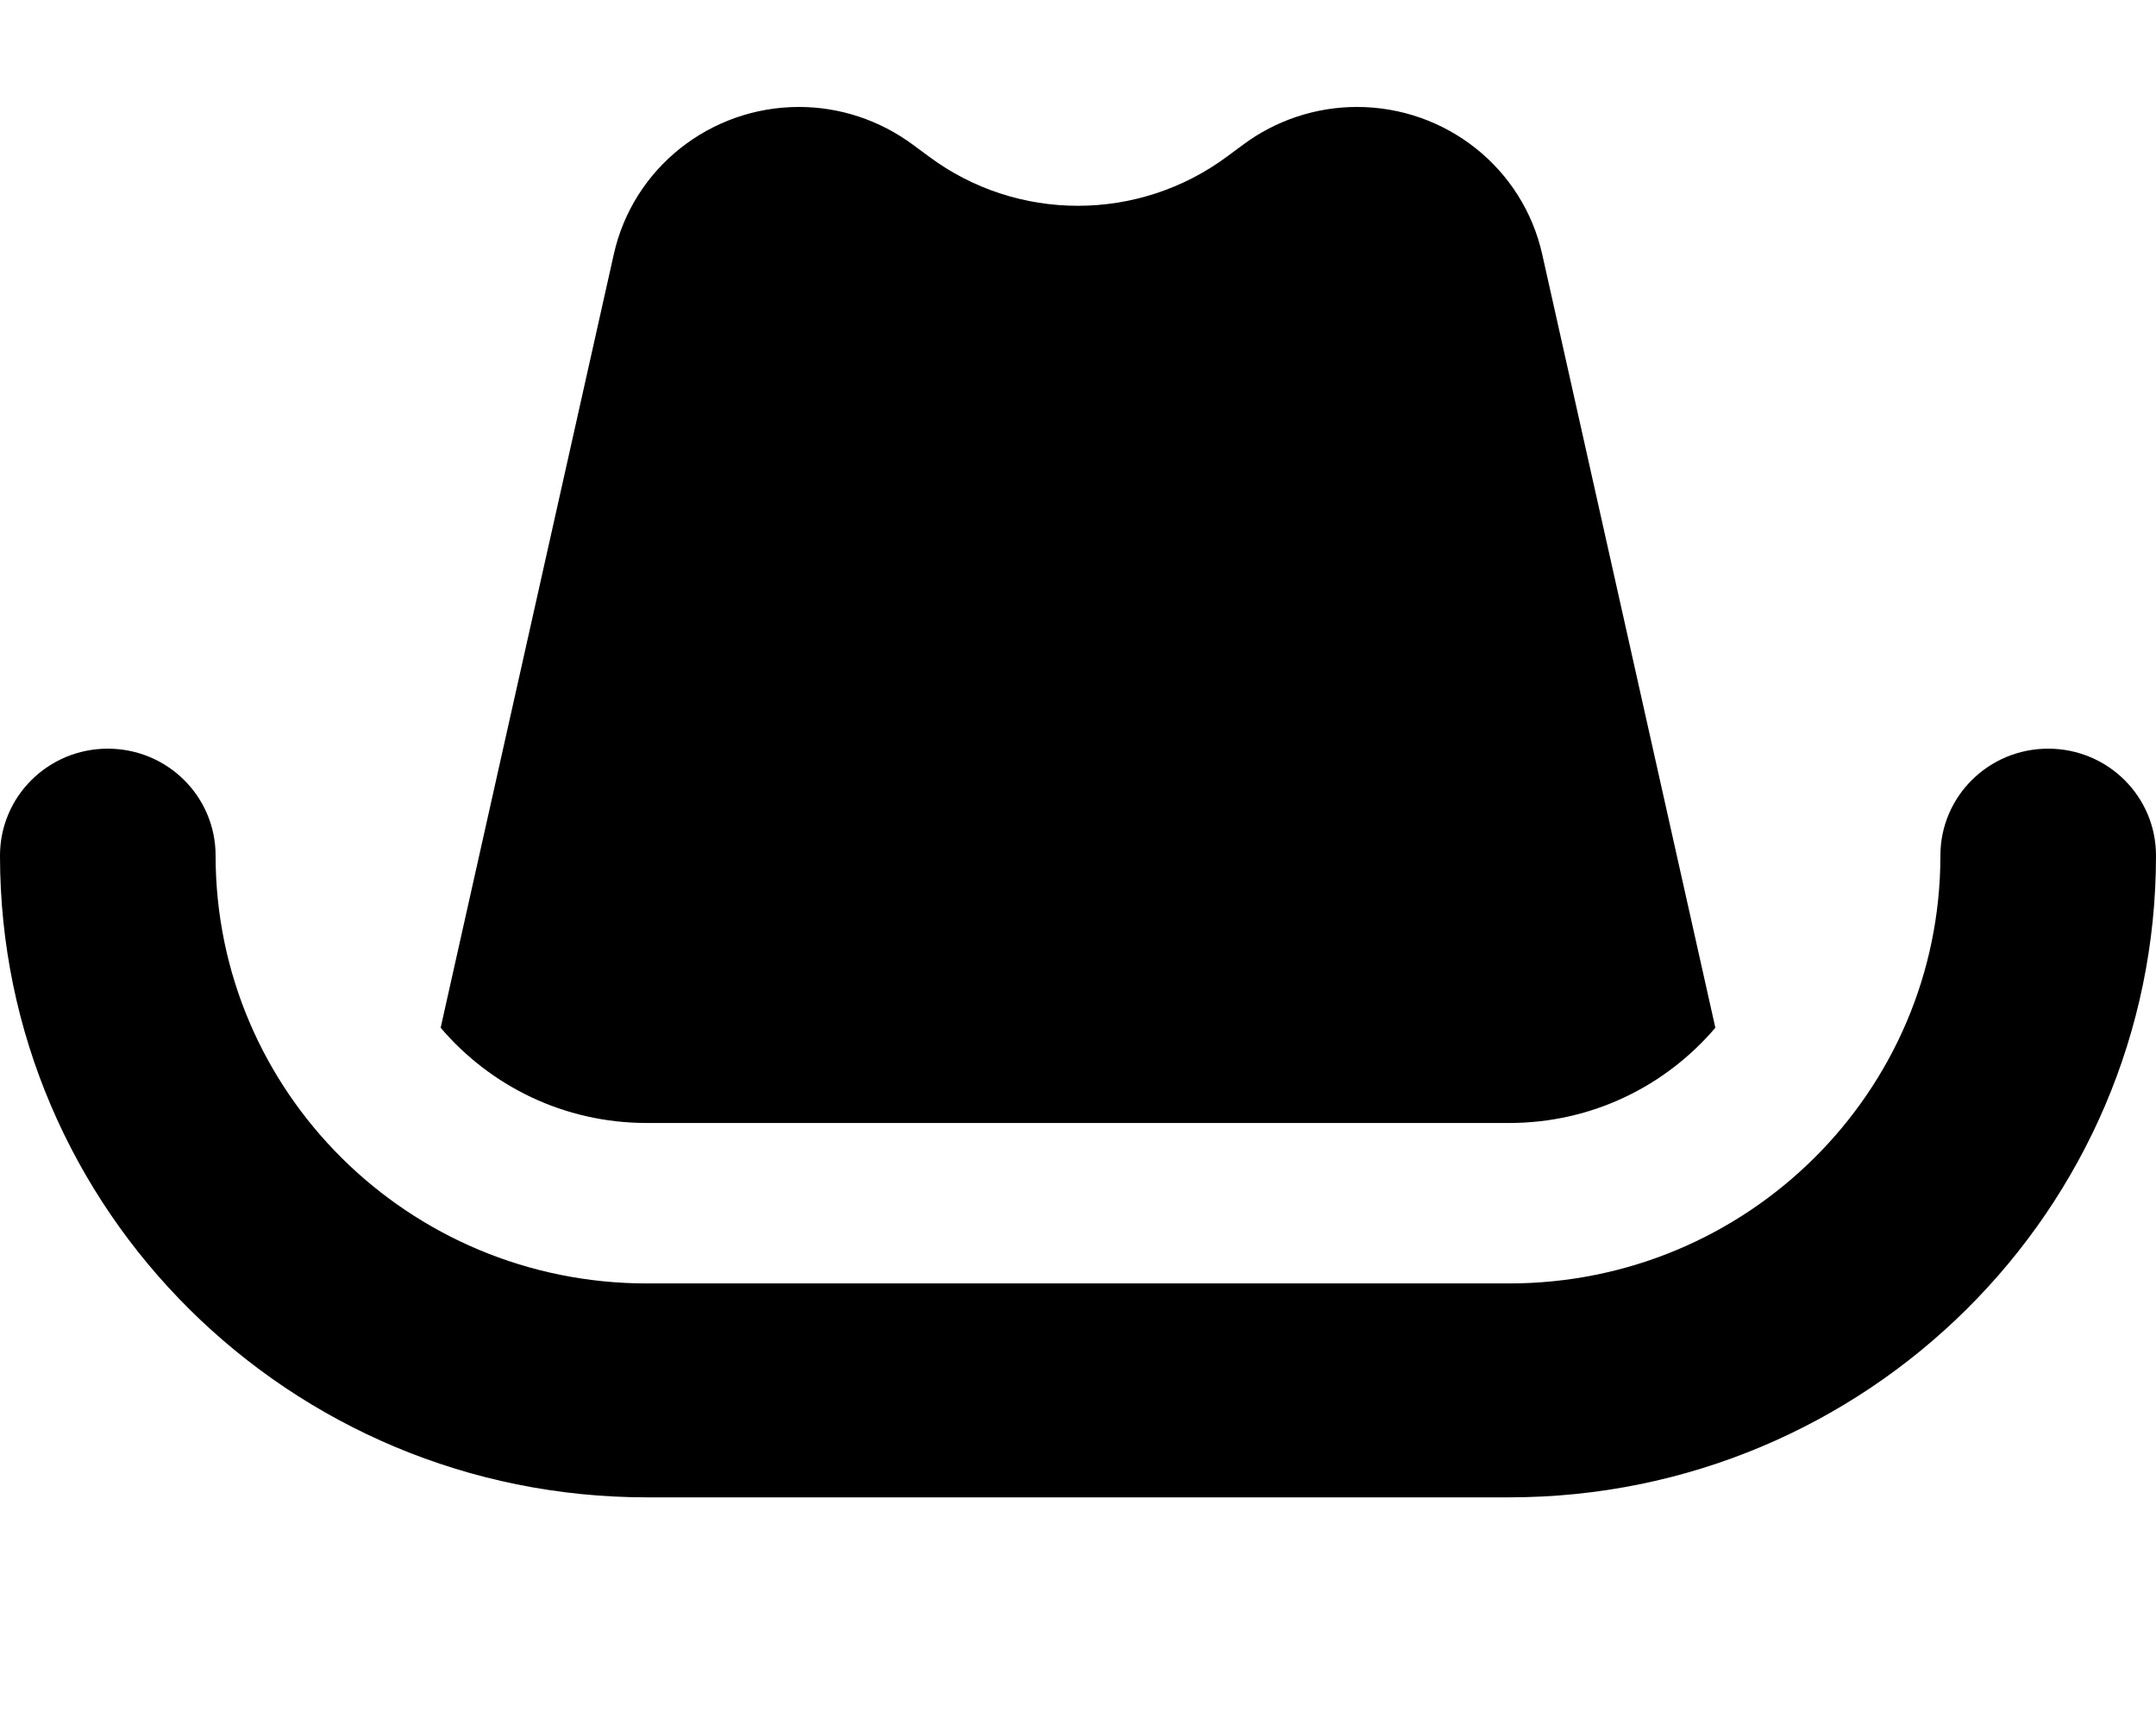
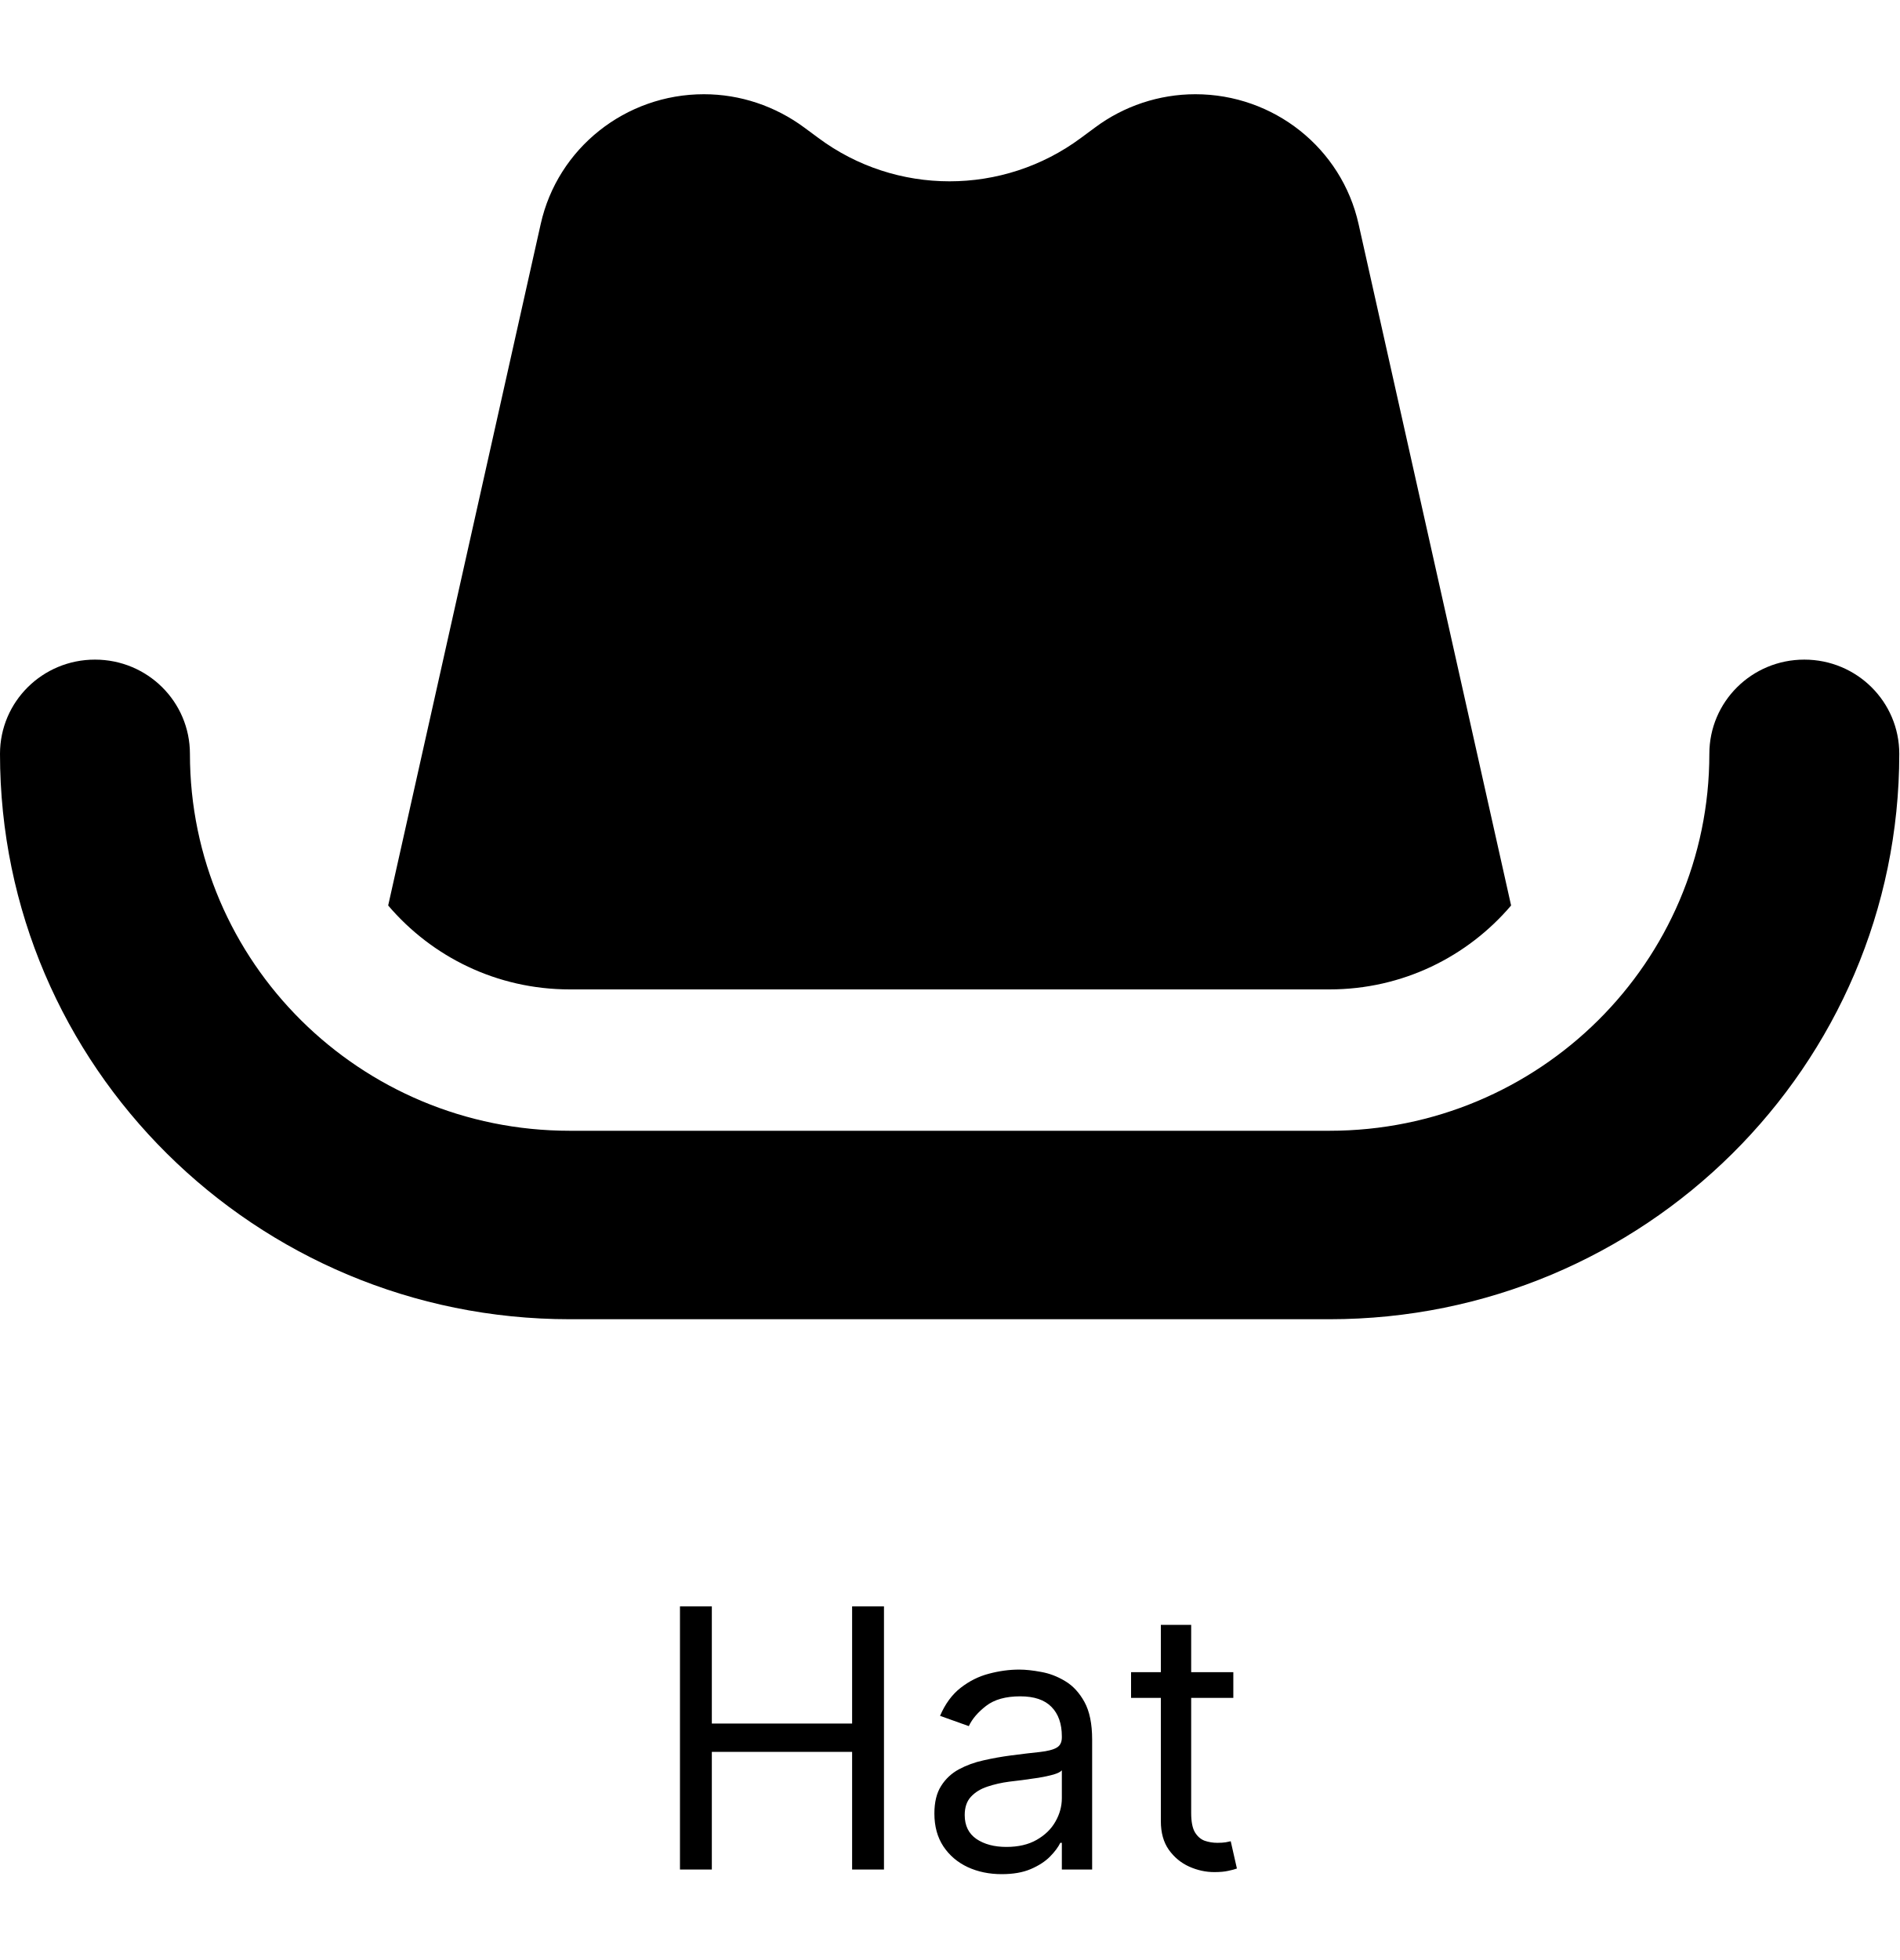
- <svg xmlns="http://www.w3.org/2000/svg" width="63" height="50" viewBox="0 0 63 50" fill="none">
+ <svg xmlns="http://www.w3.org/2000/svg" width="63" height="65" viewBox="0 0 63 65" fill="none">
  <path d="M17.935 7.432L12.876 30.029C14.323 31.729 16.478 32.812 18.9 32.812H44.1C46.522 32.812 48.677 31.729 50.124 30.029L45.065 7.432C44.504 4.912 42.249 3.125 39.651 3.125C38.45 3.125 37.278 3.516 36.323 4.229L35.861 4.57C33.272 6.494 29.718 6.494 27.139 4.57L26.677 4.229C25.712 3.516 24.55 3.125 23.349 3.125C20.751 3.125 18.496 4.912 17.935 7.432ZM6.3 25C6.3 23.271 4.892 21.875 3.15 21.875C1.408 21.875 0 23.271 0 25C0 35.352 8.466 43.75 18.9 43.75H44.1C54.534 43.75 63 35.352 63 25C63 23.271 61.592 21.875 59.85 21.875C58.108 21.875 56.7 23.271 56.7 25C56.7 31.904 51.059 37.5 44.1 37.5H18.9C11.941 37.5 6.3 31.904 6.3 25Z" fill="black" />
+   <path d="M22.555 62V53.273H23.612V57.159H28.265V53.273H29.322V62H28.265V58.097H23.612V62H22.555ZM33.227 62.153C32.813 62.153 32.436 62.075 32.098 61.919C31.76 61.76 31.492 61.531 31.293 61.233C31.094 60.932 30.994 60.568 30.994 60.142C30.994 59.767 31.068 59.463 31.216 59.23C31.364 58.994 31.561 58.81 31.808 58.676C32.056 58.543 32.328 58.443 32.627 58.378C32.928 58.31 33.23 58.256 33.534 58.216C33.932 58.165 34.254 58.126 34.502 58.101C34.752 58.072 34.933 58.026 35.047 57.96C35.163 57.895 35.222 57.781 35.222 57.619V57.585C35.222 57.165 35.107 56.838 34.877 56.605C34.649 56.372 34.304 56.256 33.841 56.256C33.361 56.256 32.985 56.361 32.712 56.571C32.439 56.781 32.247 57.006 32.136 57.244L31.182 56.903C31.352 56.506 31.58 56.196 31.864 55.974C32.151 55.75 32.463 55.594 32.801 55.506C33.142 55.415 33.477 55.369 33.807 55.369C34.017 55.369 34.259 55.395 34.531 55.446C34.807 55.494 35.073 55.595 35.328 55.749C35.587 55.902 35.801 56.133 35.972 56.443C36.142 56.753 36.227 57.168 36.227 57.688V62H35.222V61.114H35.171C35.102 61.256 34.989 61.408 34.83 61.57C34.671 61.731 34.459 61.869 34.195 61.983C33.931 62.097 33.608 62.153 33.227 62.153ZM33.381 61.25C33.779 61.25 34.114 61.172 34.386 61.016C34.662 60.859 34.87 60.658 35.009 60.41C35.151 60.163 35.222 59.903 35.222 59.631V58.71C35.179 58.761 35.085 58.808 34.941 58.851C34.798 58.891 34.634 58.926 34.446 58.957C34.261 58.986 34.081 59.011 33.905 59.034C33.732 59.054 33.591 59.071 33.483 59.085C33.222 59.119 32.977 59.175 32.75 59.251C32.526 59.325 32.344 59.438 32.205 59.588C32.068 59.736 32 59.938 32 60.193C32 60.543 32.129 60.807 32.388 60.986C32.649 61.162 32.98 61.25 33.381 61.25ZM40.91 55.455V56.307H37.518V55.455H40.91ZM38.506 53.886H39.512V60.125C39.512 60.409 39.553 60.622 39.636 60.764C39.721 60.903 39.829 60.997 39.959 61.045C40.093 61.091 40.233 61.114 40.381 61.114C40.492 61.114 40.583 61.108 40.654 61.097C40.725 61.082 40.782 61.071 40.824 61.062L41.029 61.966C40.961 61.992 40.866 62.017 40.743 62.043C40.621 62.071 40.466 62.085 40.279 62.085C39.995 62.085 39.716 62.024 39.444 61.902C39.174 61.78 38.949 61.594 38.77 61.344C38.594 61.094 38.506 60.778 38.506 60.398V53.886Z" fill="black" />
</svg>
